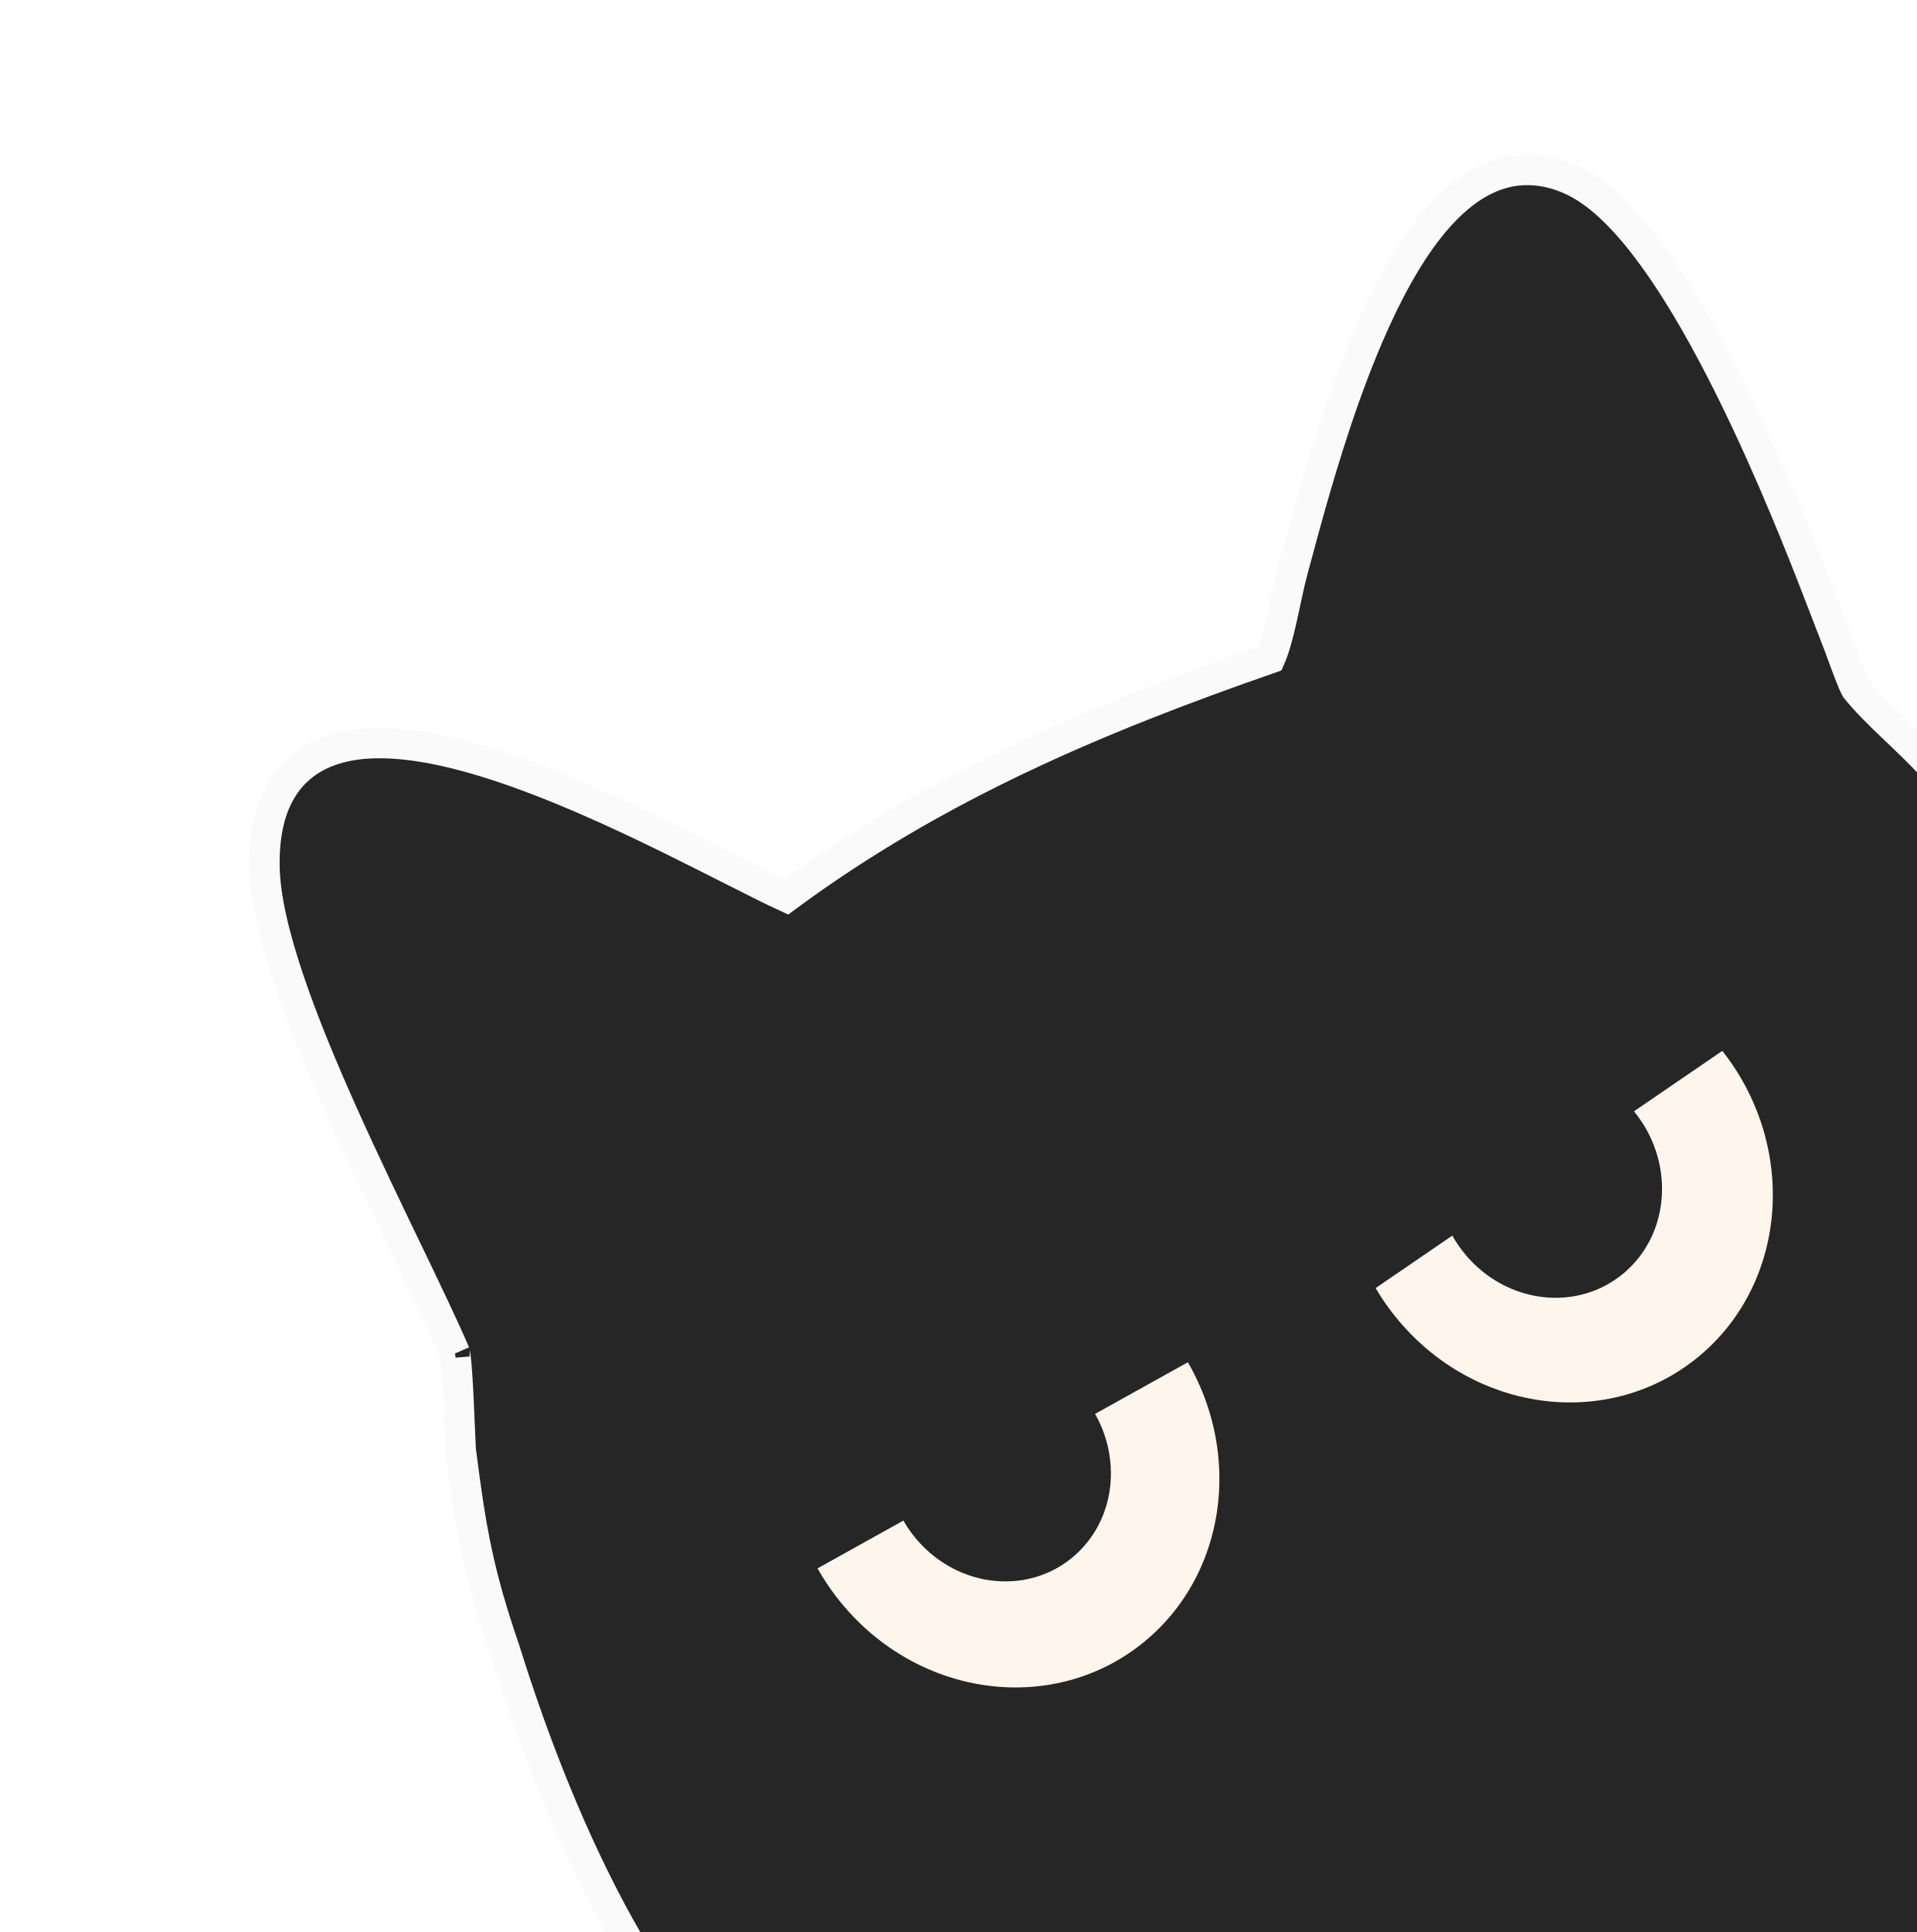
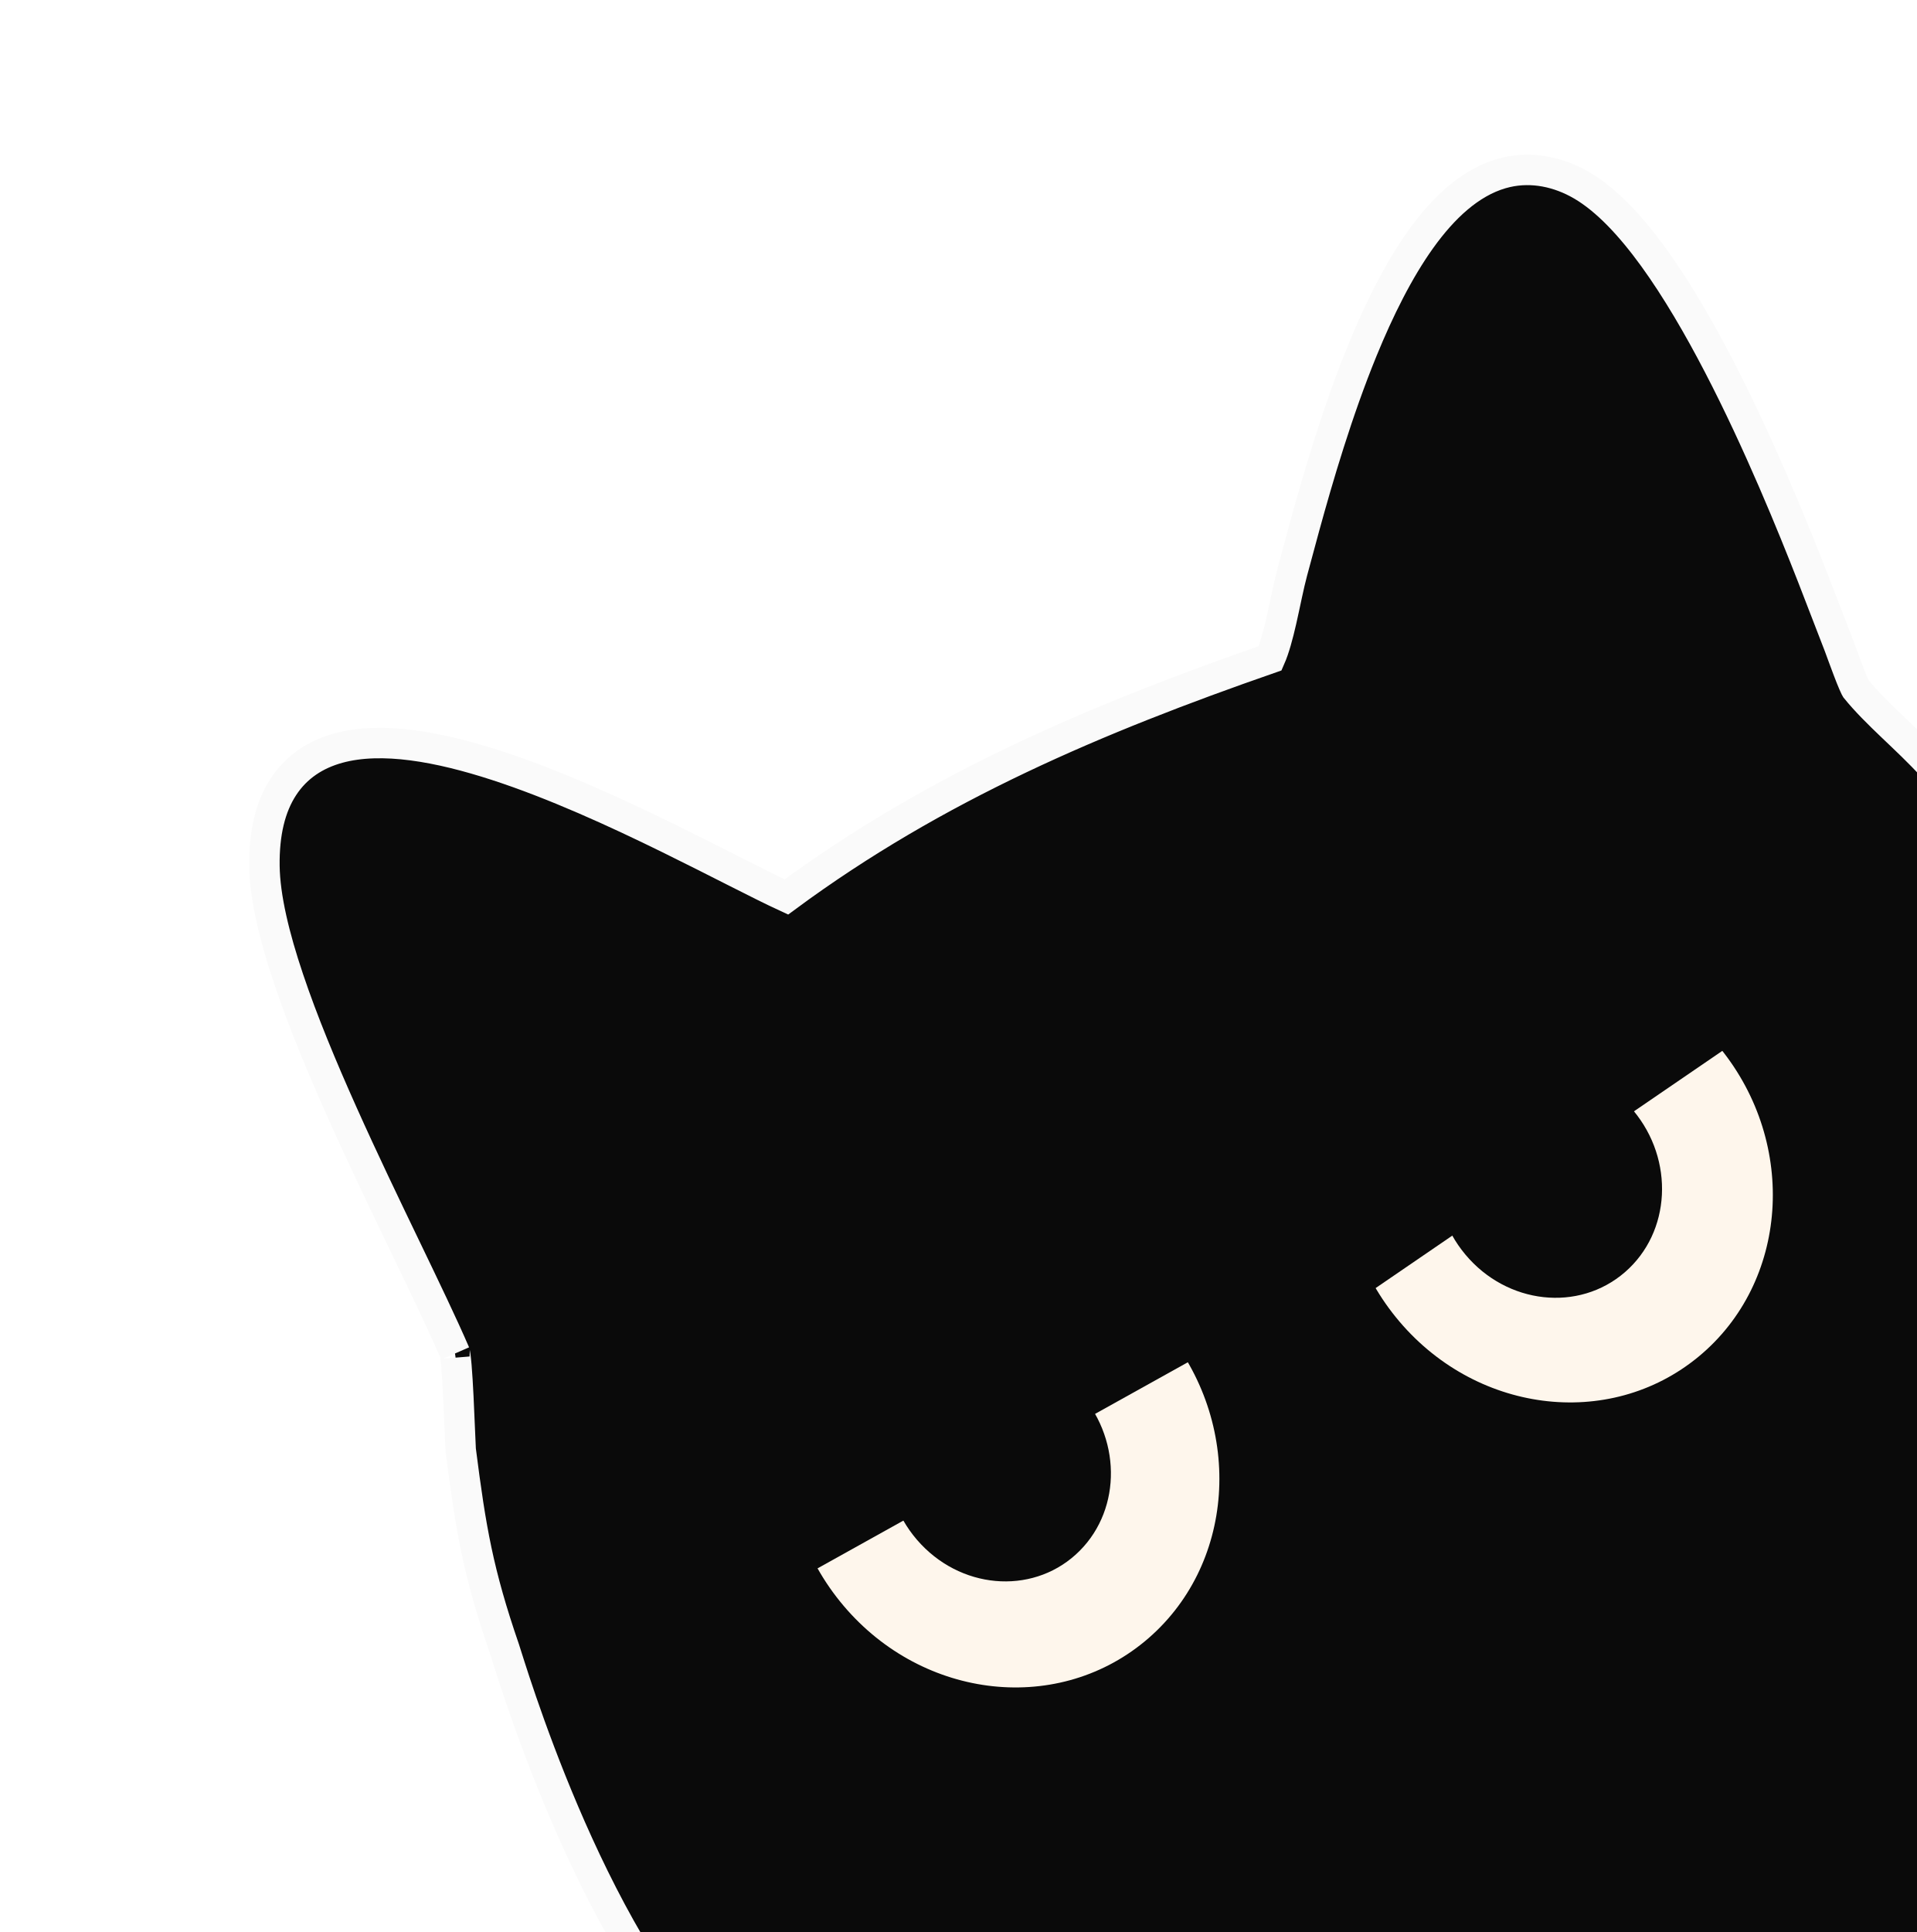
<svg xmlns="http://www.w3.org/2000/svg" width="126" height="127" viewBox="0 0 126 127" fill="none">
-   <path d="M18.629 51.727C19.5 50.391 20.767 49.583 22.245 49.177C25.114 48.389 28.875 49.093 32.639 50.316C36.453 51.555 40.48 53.401 43.979 55.118C47.196 56.697 49.904 58.132 51.702 58.962C61.544 51.697 72.128 47.232 83.509 43.272C83.783 42.65 84.021 41.775 84.248 40.78C84.491 39.714 84.728 38.476 84.971 37.576L85.757 34.669C86.664 31.369 87.933 27.035 89.576 23.019C90.672 20.342 91.951 17.762 93.427 15.705C94.891 13.666 96.636 12.018 98.704 11.413L99.045 11.324C100.752 10.931 102.492 11.313 103.979 12.177C105.638 13.141 107.237 14.874 108.722 16.923C110.22 18.992 111.664 21.47 112.988 24.02C115.638 29.121 117.857 34.599 119.134 37.86L119.136 37.864L120.899 42.425L120.902 42.431C121.043 42.805 121.231 43.343 121.505 44.058C121.628 44.382 121.749 44.688 121.853 44.927C121.905 45.047 121.948 45.142 121.982 45.209C121.995 45.235 122.004 45.252 122.01 45.262C122.683 46.094 123.502 46.9 124.386 47.744C125.263 48.582 126.211 49.465 127.05 50.392L127.072 50.416L127.091 50.441C128.569 52.299 129.996 54.101 131.707 56.575C135.879 62.611 139.328 66.938 142.223 74.584C143.967 79.19 145.299 82.936 146.011 86.81C146.726 90.705 146.808 94.694 146.111 99.812C145.13 107.014 139.943 114.29 135.155 119.672C132.742 122.385 130.389 124.66 128.641 126.257C127.766 127.056 127.041 127.687 126.533 128.119C126.279 128.335 126.08 128.502 125.943 128.615C125.874 128.671 125.821 128.714 125.785 128.744C125.767 128.758 125.753 128.77 125.744 128.777C125.739 128.781 125.735 128.784 125.732 128.786L125.728 128.789L125.102 128.01L125.727 128.79L125.718 128.797L125.708 128.805L125.703 128.808C125.701 128.81 125.696 128.814 125.691 128.818C125.68 128.826 125.664 128.839 125.643 128.855C125.601 128.887 125.538 128.934 125.456 128.995C125.292 129.117 125.051 129.295 124.74 129.522C124.117 129.976 123.21 130.624 122.071 131.406C119.794 132.968 116.585 135.067 112.856 137.212C105.436 141.48 95.817 146.014 87.358 146.751C79.375 147.447 72.385 147.694 65.874 146.245C59.325 144.787 53.316 141.629 47.251 135.621C42.897 131.308 39.46 124.687 37.085 119.119C34.705 113.54 33.322 108.84 33.182 108.442L33.18 108.434C31.431 103.354 30.955 100.508 30.295 95.351L30.291 95.318L30.288 95.285C30.258 94.803 30.205 93.225 30.133 91.795C30.096 91.062 30.055 90.352 30.008 89.795C29.984 89.515 29.959 89.285 29.936 89.115C29.905 88.899 29.889 88.891 29.921 88.963C29.12 87.105 27.955 84.685 26.64 81.953C25.329 79.23 23.877 76.211 22.523 73.187C21.169 70.165 19.904 67.12 18.971 64.339C18.043 61.578 17.413 58.996 17.386 56.929C17.357 54.778 17.769 53.044 18.629 51.727Z" fill="#262626" stroke="#FAFAFA" stroke-width="2" />
+   <path d="M18.629 51.727C19.5 50.391 20.767 49.583 22.245 49.177C25.114 48.389 28.875 49.093 32.639 50.316C36.453 51.555 40.48 53.401 43.979 55.118C47.196 56.697 49.904 58.132 51.702 58.962C61.544 51.697 72.128 47.232 83.509 43.272C83.783 42.65 84.021 41.775 84.248 40.78C84.491 39.714 84.728 38.476 84.971 37.576L85.757 34.669C86.664 31.369 87.933 27.035 89.576 23.019C90.672 20.342 91.951 17.762 93.427 15.705C94.891 13.666 96.636 12.018 98.704 11.413L99.045 11.324C100.752 10.931 102.492 11.313 103.979 12.177C105.638 13.141 107.237 14.874 108.722 16.923C110.22 18.992 111.664 21.47 112.988 24.02C115.638 29.121 117.857 34.599 119.134 37.86L119.136 37.864L120.899 42.425L120.902 42.431C121.043 42.805 121.231 43.343 121.505 44.058C121.628 44.382 121.749 44.688 121.853 44.927C121.905 45.047 121.948 45.142 121.982 45.209C121.995 45.235 122.004 45.252 122.01 45.262C122.683 46.094 123.502 46.9 124.386 47.744C125.263 48.582 126.211 49.465 127.05 50.392L127.072 50.416L127.091 50.441C128.569 52.299 129.996 54.101 131.707 56.575C135.879 62.611 139.328 66.938 142.223 74.584C143.967 79.19 145.299 82.936 146.011 86.81C146.726 90.705 146.808 94.694 146.111 99.812C145.13 107.014 139.943 114.29 135.155 119.672C132.742 122.385 130.389 124.66 128.641 126.257C127.766 127.056 127.041 127.687 126.533 128.119C126.279 128.335 126.08 128.502 125.943 128.615C125.874 128.671 125.821 128.714 125.785 128.744C125.767 128.758 125.753 128.77 125.744 128.777C125.739 128.781 125.735 128.784 125.732 128.786L125.728 128.789L125.102 128.01L125.727 128.79L125.718 128.797L125.708 128.805L125.703 128.808C125.701 128.81 125.696 128.814 125.691 128.818C125.68 128.826 125.664 128.839 125.643 128.855C125.601 128.887 125.538 128.934 125.456 128.995C125.292 129.117 125.051 129.295 124.74 129.522C124.117 129.976 123.21 130.624 122.071 131.406C119.794 132.968 116.585 135.067 112.856 137.212C105.436 141.48 95.817 146.014 87.358 146.751C79.375 147.447 72.385 147.694 65.874 146.245C59.325 144.787 53.316 141.629 47.251 135.621C42.897 131.308 39.46 124.687 37.085 119.119C34.705 113.54 33.322 108.84 33.182 108.442L33.18 108.434C31.431 103.354 30.955 100.508 30.295 95.351L30.291 95.318L30.288 95.285C30.258 94.803 30.205 93.225 30.133 91.795C30.096 91.062 30.055 90.352 30.008 89.795C29.984 89.515 29.959 89.285 29.936 89.115C29.905 88.899 29.889 88.891 29.921 88.963C29.12 87.105 27.955 84.685 26.64 81.953C25.329 79.23 23.877 76.211 22.523 73.187C21.169 70.165 19.904 67.12 18.971 64.339C18.043 61.578 17.413 58.996 17.386 56.929C17.357 54.778 17.769 53.044 18.629 51.727Z" fill="#0A0A0A" stroke="#FAFAFA" stroke-width="2" />
  <path d="M56.702 84.89C62.638 80.006 71.596 81.192 76.717 87.541C81.839 93.889 81.187 102.999 75.261 107.897C69.326 112.801 60.351 111.623 55.222 105.265C50.093 98.907 50.756 89.781 56.702 84.89Z" fill="#FEF6EC" />
-   <path d="M60.476 90.848C63.322 88.088 67.942 88.319 70.827 91.364C73.712 94.409 73.784 99.13 70.987 101.94C68.157 104.785 63.47 104.591 60.55 101.51C57.63 98.428 57.597 93.64 60.476 90.848Z" fill="#262626" />
+   <path d="M60.476 90.848C63.322 88.088 67.942 88.319 70.827 91.364C73.712 94.409 73.784 99.13 70.987 101.94C68.157 104.785 63.47 104.591 60.55 101.51C57.63 98.428 57.597 93.64 60.476 90.848Z" fill="#0A0A0A" />
  <path d="M93.166 66.347C99.053 61.449 107.982 62.596 113.099 68.907C118.216 75.217 117.58 84.297 111.678 89.176C105.788 94.046 96.882 92.89 91.775 86.592C86.668 80.293 87.291 71.234 93.166 66.347Z" fill="#FEF6EC" />
-   <path d="M96.926 71.804C99.973 69.201 104.646 69.731 107.375 72.989C110.104 76.248 109.861 81.006 106.83 83.629C103.787 86.264 99.088 85.746 96.347 82.473C93.606 79.201 93.866 74.419 96.926 71.804Z" fill="#262626" />
-   <rect width="41.497" height="16.2" transform="matrix(0.873799 -0.486288 0.448345 0.893861 40.1948 92.1179)" fill="#262626" />
-   <rect width="41.574" height="18.568" transform="matrix(0.82534 -0.564636 0.566884 0.823798 76.2324 71.8956)" fill="#262626" />
+   <path d="M96.926 71.804C99.973 69.201 104.646 69.731 107.375 72.989C110.104 76.248 109.861 81.006 106.83 83.629C103.787 86.264 99.088 85.746 96.347 82.473C93.606 79.201 93.866 74.419 96.926 71.804Z" fill="#0A0A0A" />
+   <rect width="41.497" height="16.2" transform="matrix(0.873799 -0.486288 0.448345 0.893861 40.1948 92.1179)" fill="#0A0A0A" />
+   <rect width="41.574" height="18.568" transform="matrix(0.82534 -0.564636 0.566884 0.823798 76.2324 71.8956)" fill="#0A0A0A" />
</svg>
